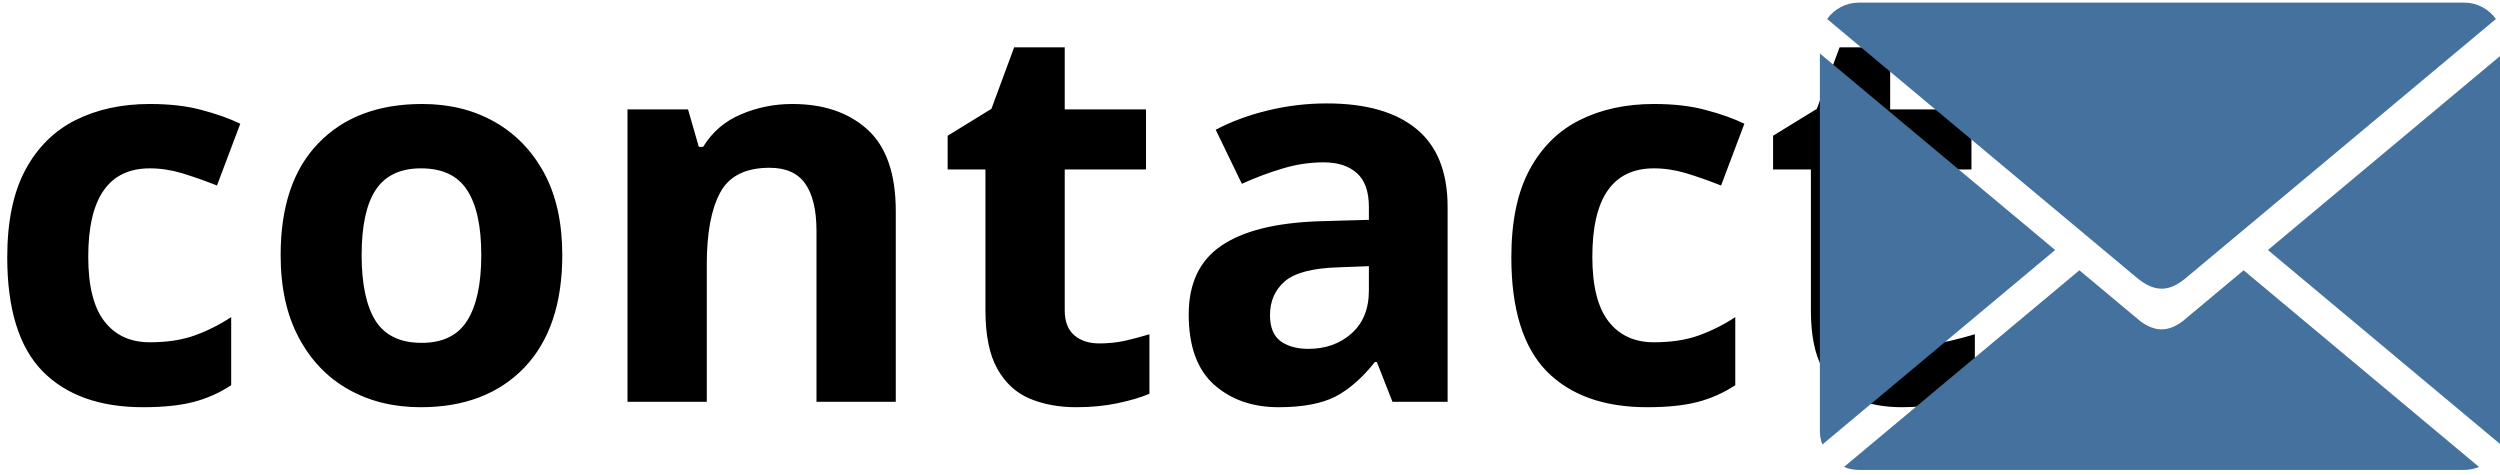
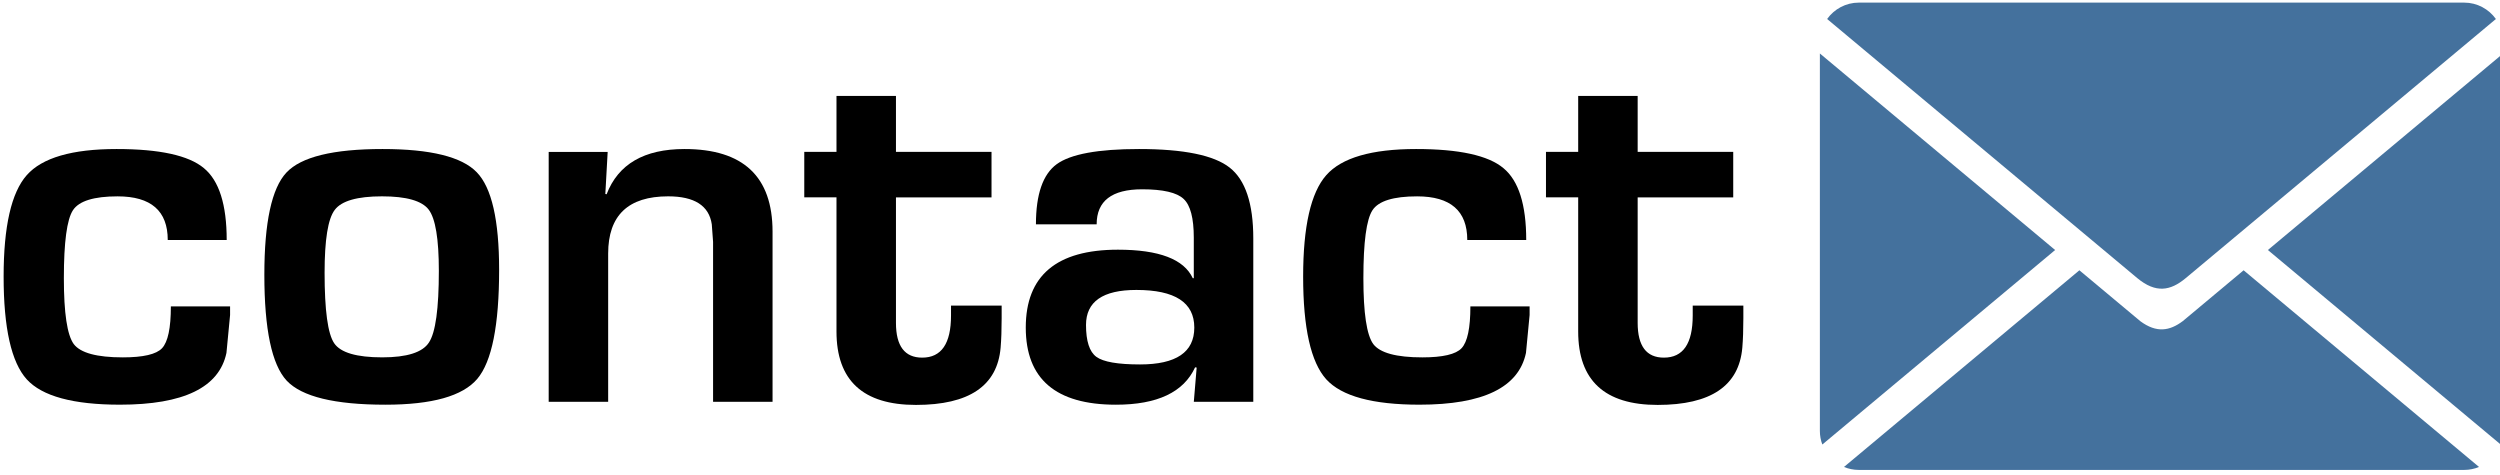
<svg xmlns="http://www.w3.org/2000/svg" id="svg3069" version="1.1" width="137" height="26">
  <defs id="defs3073" />
-   <text xml:space="preserve" style="font-size:46.787px;font-style:normal;font-variant:normal;font-weight:normal;font-stretch:normal;line-height:125%;letter-spacing:0px;word-spacing:0px;fill:#000000;fill-opacity:1;stroke:none;font-family:Eurostile;-inkscape-font-specification:Eurostile" x="-0.914" y="21.947" id="text3090" transform="scale(0.9967233,1.003288)">
-     <tspan id="tspan3092" x="-0.914" y="21.947" style="font-size:29.242px;font-weight:bold;-inkscape-font-specification:Eurostile Bold">contact</tspan>
-   </text>
+   <g transform="scale(0.9967233,1.003288)" style="font-size:46.787px;font-style:normal;font-variant:normal;font-weight:normal;font-stretch:normal;line-height:125%;letter-spacing:0px;word-spacing:0px;fill:#000000;fill-opacity:1;stroke:none;font-family:Eurostile;-inkscape-font-specification:Eurostile" id="text3090">
+     <path d="m 9.395,16.736 3.255,0 0,0.471 -0.2,2.07 c -0.4,1.885 -2.351,2.827 -5.854,2.827 -2.57,0 -4.279,-0.462 -5.126,-1.385 C 0.623,19.787 0.199,17.916 0.199,15.108 0.199,12.367 0.623,10.52 1.47,9.568 2.317,8.616 3.964,8.14 6.41,8.14 c 2.361,1.38e-5 3.96,0.347 4.798,1.042 0.838,0.685 1.256,1.994 1.256,3.927 l -3.241,0 c -1.01e-5,-1.59 -0.919,-2.384 -2.756,-2.384 -1.304,1.1e-5 -2.123,0.252 -2.456,0.757 -0.333,0.505 -0.5,1.742 -0.5,3.712 -4.5e-6,1.904 0.181,3.103 0.543,3.598 0.371,0.485 1.271,0.728 2.699,0.728 1.123,2e-6 1.842,-0.167 2.156,-0.5 0.324,-0.343 0.485,-1.104 0.485,-2.285" style="font-size:29.242px;font-weight:bold;-inkscape-font-specification:Eurostile Bold" id="path3434" />
+     <path d="m 21.031,8.14 c 2.637,1.38e-5 4.364,0.424 5.183,1.271 0.819,0.838 1.228,2.613 1.228,5.326 -1.4e-5,3.027 -0.4,5.012 -1.199,5.954 -0.8,0.942 -2.484,1.414 -5.055,1.414 -2.789,0 -4.598,-0.438 -5.426,-1.314 -0.819,-0.876 -1.228,-2.803 -1.228,-5.783 -10e-7,-2.865 0.405,-4.726 1.214,-5.583 0.809,-0.857 2.57,-1.285 5.283,-1.285 m -0.029,2.584 c -1.361,1.1e-5 -2.227,0.248 -2.599,0.742 -0.371,0.485 -0.557,1.628 -0.557,3.427 -4e-6,2.056 0.176,3.341 0.528,3.855 0.352,0.514 1.233,0.771 2.641,0.771 1.361,2e-6 2.218,-0.271 2.57,-0.814 0.362,-0.543 0.543,-1.847 0.543,-3.912 -1.1e-5,-1.742 -0.186,-2.856 -0.557,-3.341 -0.371,-0.485 -1.228,-0.728 -2.57,-0.728" style="font-size:29.242px;font-weight:bold;-inkscape-font-specification:Eurostile Bold" id="path3436" />
+     <path d="m 30.169,8.297 3.241,0 -0.129,2.299 0.071,0.014 c 0.638,-1.647 2.066,-2.47 4.283,-2.47 3.227,1.38e-5 4.84,1.504 4.84,4.512 l 0,9.295 -3.27,0 0,-8.224 0,-0.514 -0.071,-0.957 c -0.152,-1.019 -0.952,-1.528 -2.399,-1.528 -2.199,1.1e-5 -3.298,1.042 -3.298,3.127 l 0,8.096 -3.27,0 0,-13.65" style="font-size:29.242px;font-weight:bold;-inkscape-font-specification:Eurostile Bold" id="path3438" />
+     <path d="m 54.514,8.297 0,2.484 -5.254,0 0,6.854 c -5e-6,1.266 0.481,1.899 1.442,1.899 1.057,2e-6 1.585,-0.766 1.585,-2.299 l 0,-0.543 2.784,0 0,0.685 c -1.1e-5,0.628 -0.019,1.166 -0.057,1.613 -0.181,2.085 -1.732,3.127 -4.655,3.127 -2.913,0 -4.369,-1.337 -4.369,-4.012 l 0,-7.325 -1.771,0 0,-2.484 1.771,0 0,-3.056 3.27,0 0,3.056 5.254,0" style="font-size:29.242px;font-weight:bold;-inkscape-font-specification:Eurostile Bold" id="path3440" />
+     <path d="m 60.297,12.252 -3.341,0 c -2e-6,-1.637 0.381,-2.732 1.142,-3.284 0.762,-0.552 2.27,-0.828 4.526,-0.828 2.456,1.38e-5 4.117,0.338 4.983,1.014 0.866,0.676 1.299,1.966 1.299,3.869 l 0,8.924 -3.27,0 0.157,-1.87 -0.086,-0.014 c -0.628,1.361 -2.08,2.042 -4.355,2.042 -3.303,0 -4.955,-1.404 -4.955,-4.212 -10e-7,-2.837 1.69,-4.255 5.069,-4.255 2.256,8e-6 3.627,0.519 4.112,1.556 l 0.057,0 0,-2.213 c -1e-5,-1.066 -0.186,-1.77 -0.557,-2.113 -0.371,-0.352 -1.133,-0.528 -2.285,-0.528 -1.666,1.2e-5 -2.499,0.638 -2.499,1.913 m 2.185,3.584 c -1.847,6e-6 -2.77,0.638 -2.77,1.913 -5e-6,0.885 0.19,1.466 0.571,1.742 0.381,0.276 1.18,0.414 2.399,0.414 1.989,2e-6 2.984,-0.671 2.984,-2.013 -1.1e-5,-1.371 -1.061,-2.056 -3.184,-2.056" style="font-size:29.242px;font-weight:bold;-inkscape-font-specification:Eurostile Bold" id="path3442" />
+     <path d="m 80.843,16.736 3.255,0 0,0.471 -0.2,2.07 c -0.4,1.885 -2.351,2.827 -5.854,2.827 -2.57,0 -4.279,-0.462 -5.126,-1.385 -0.847,-0.933 -1.271,-2.803 -1.271,-5.611 -10e-7,-2.741 0.424,-4.588 1.271,-5.54 0.847,-0.952 2.494,-1.428 4.94,-1.428 2.361,1.38e-5 3.96,0.347 4.798,1.042 0.838,0.685 1.256,1.994 1.256,3.927 l -3.241,0 c -1e-5,-1.59 -0.919,-2.384 -2.756,-2.384 -1.304,1.1e-5 -2.123,0.252 -2.456,0.757 -0.333,0.505 -0.5,1.742 -0.5,3.712 -4e-6,1.904 0.181,3.103 0.543,3.598 0.371,0.485 1.271,0.728 2.699,0.728 1.123,2e-6 1.842,-0.167 2.156,-0.5 0.324,-0.343 0.485,-1.104 0.485,-2.285" style="font-size:29.242px;font-weight:bold;-inkscape-font-specification:Eurostile Bold" id="path3444" />
+     <path d="m 95.293,8.297 0,2.484 -5.254,0 0,6.854 c -5e-6,1.266 0.481,1.899 1.442,1.899 1.057,2e-6 1.585,-0.766 1.585,-2.299 l 0,-0.543 2.784,0 0,0.685 c -1.1e-5,0.628 -0.019,1.166 -0.057,1.613 -0.181,2.085 -1.732,3.127 -4.655,3.127 -2.913,0 -4.369,-1.337 -4.369,-4.012 l 0,-7.325 -1.771,0 0,-2.484 1.771,0 0,-3.056 3.27,0 0,3.056 5.254,0" style="font-size:29.242px;font-weight:bold;-inkscape-font-specification:Eurostile Bold" id="path3446" />
+   </g>
  <g id="g3" transform="matrix(0.0731299,0,0,0.0731299,99.72922,-5.773925)" style="fill:#44719d;fill-opacity:1">
    <path d="m 237.757,287.288 c 14.067,11.696 24.986,9.499 36.188,0.245 L 421.148,164.565 506.573,93.192 C 501.272,85.775 492.58,80.912 482.821,80.912 H 421.148 90.854 29.183 c -9.769,0 -18.459,4.863 -23.749,12.28 l 85.42,71.373 146.903,122.723 z" id="path5" style="fill:#44719d;fill-opacity:1" />
    <path d="M 176.286,266.307 90.854,194.937 0,119.032 v 282.875 c 0,3.562 0.642,6.982 1.833,10.143 l 89.02,-74.371 85.433,-71.372 z" id="path7" style="fill:#44719d;fill-opacity:1" />
    <path d="m 317.526,281.497 -45.543,38.054 c -9.88,7.437 -19.699,9.051 -31.815,0.123 l -45.702,-38.177 -103.612,86.562 -72.79,60.81 c 3.431,1.432 7.182,2.22 11.119,2.22 h 61.671 330.294 61.673 c 3.93,0 7.678,-0.788 11.119,-2.22 l -72.792,-60.81 -103.622,-86.562 z" id="path9" style="fill:#44719d;fill-opacity:1" />
    <path d="m 421.147,194.937 -85.431,71.37 85.431,71.372 89.024,74.371 c 1.179,-3.16 1.828,-6.581 1.828,-10.143 V 119.032 l -90.852,75.905 z" id="path11" style="fill:#44719d;fill-opacity:1" />
  </g>
</svg>
